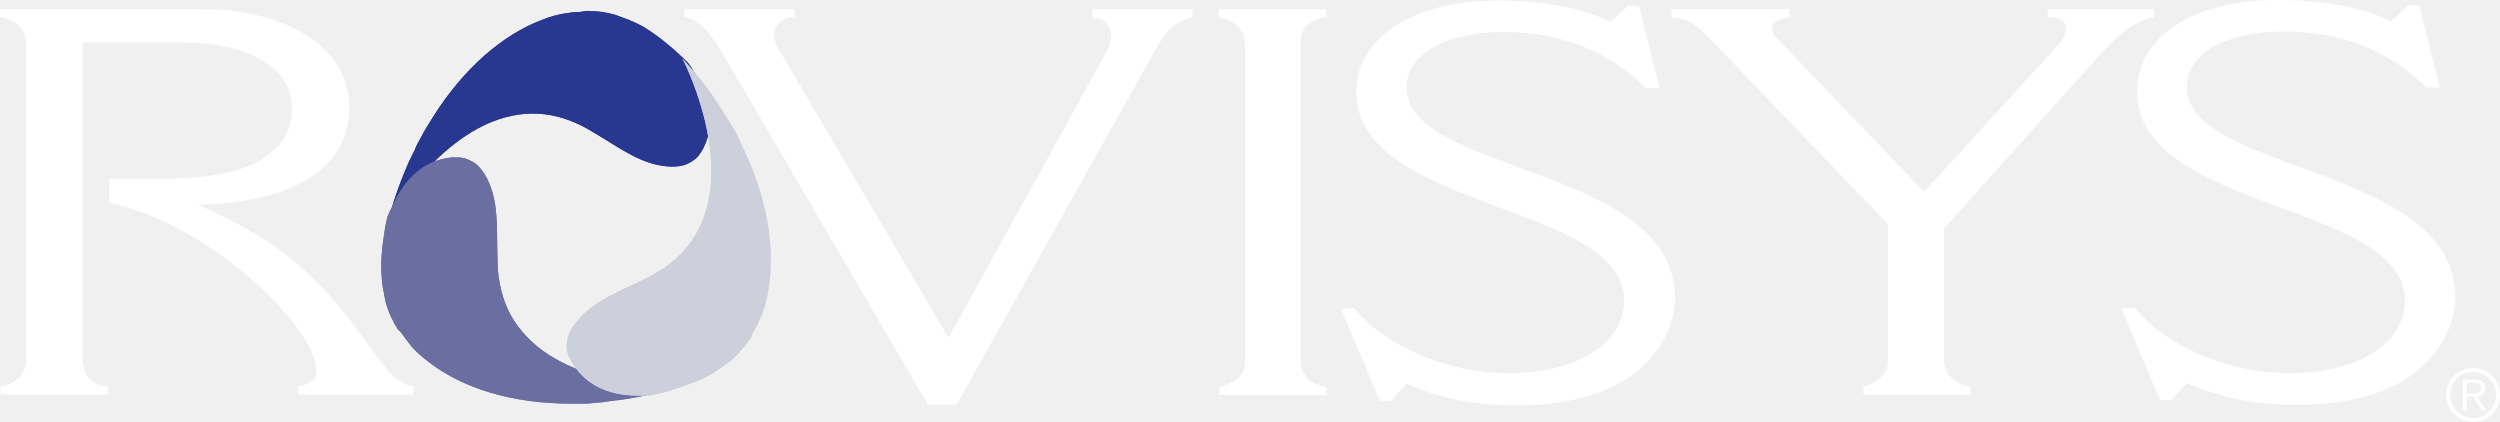
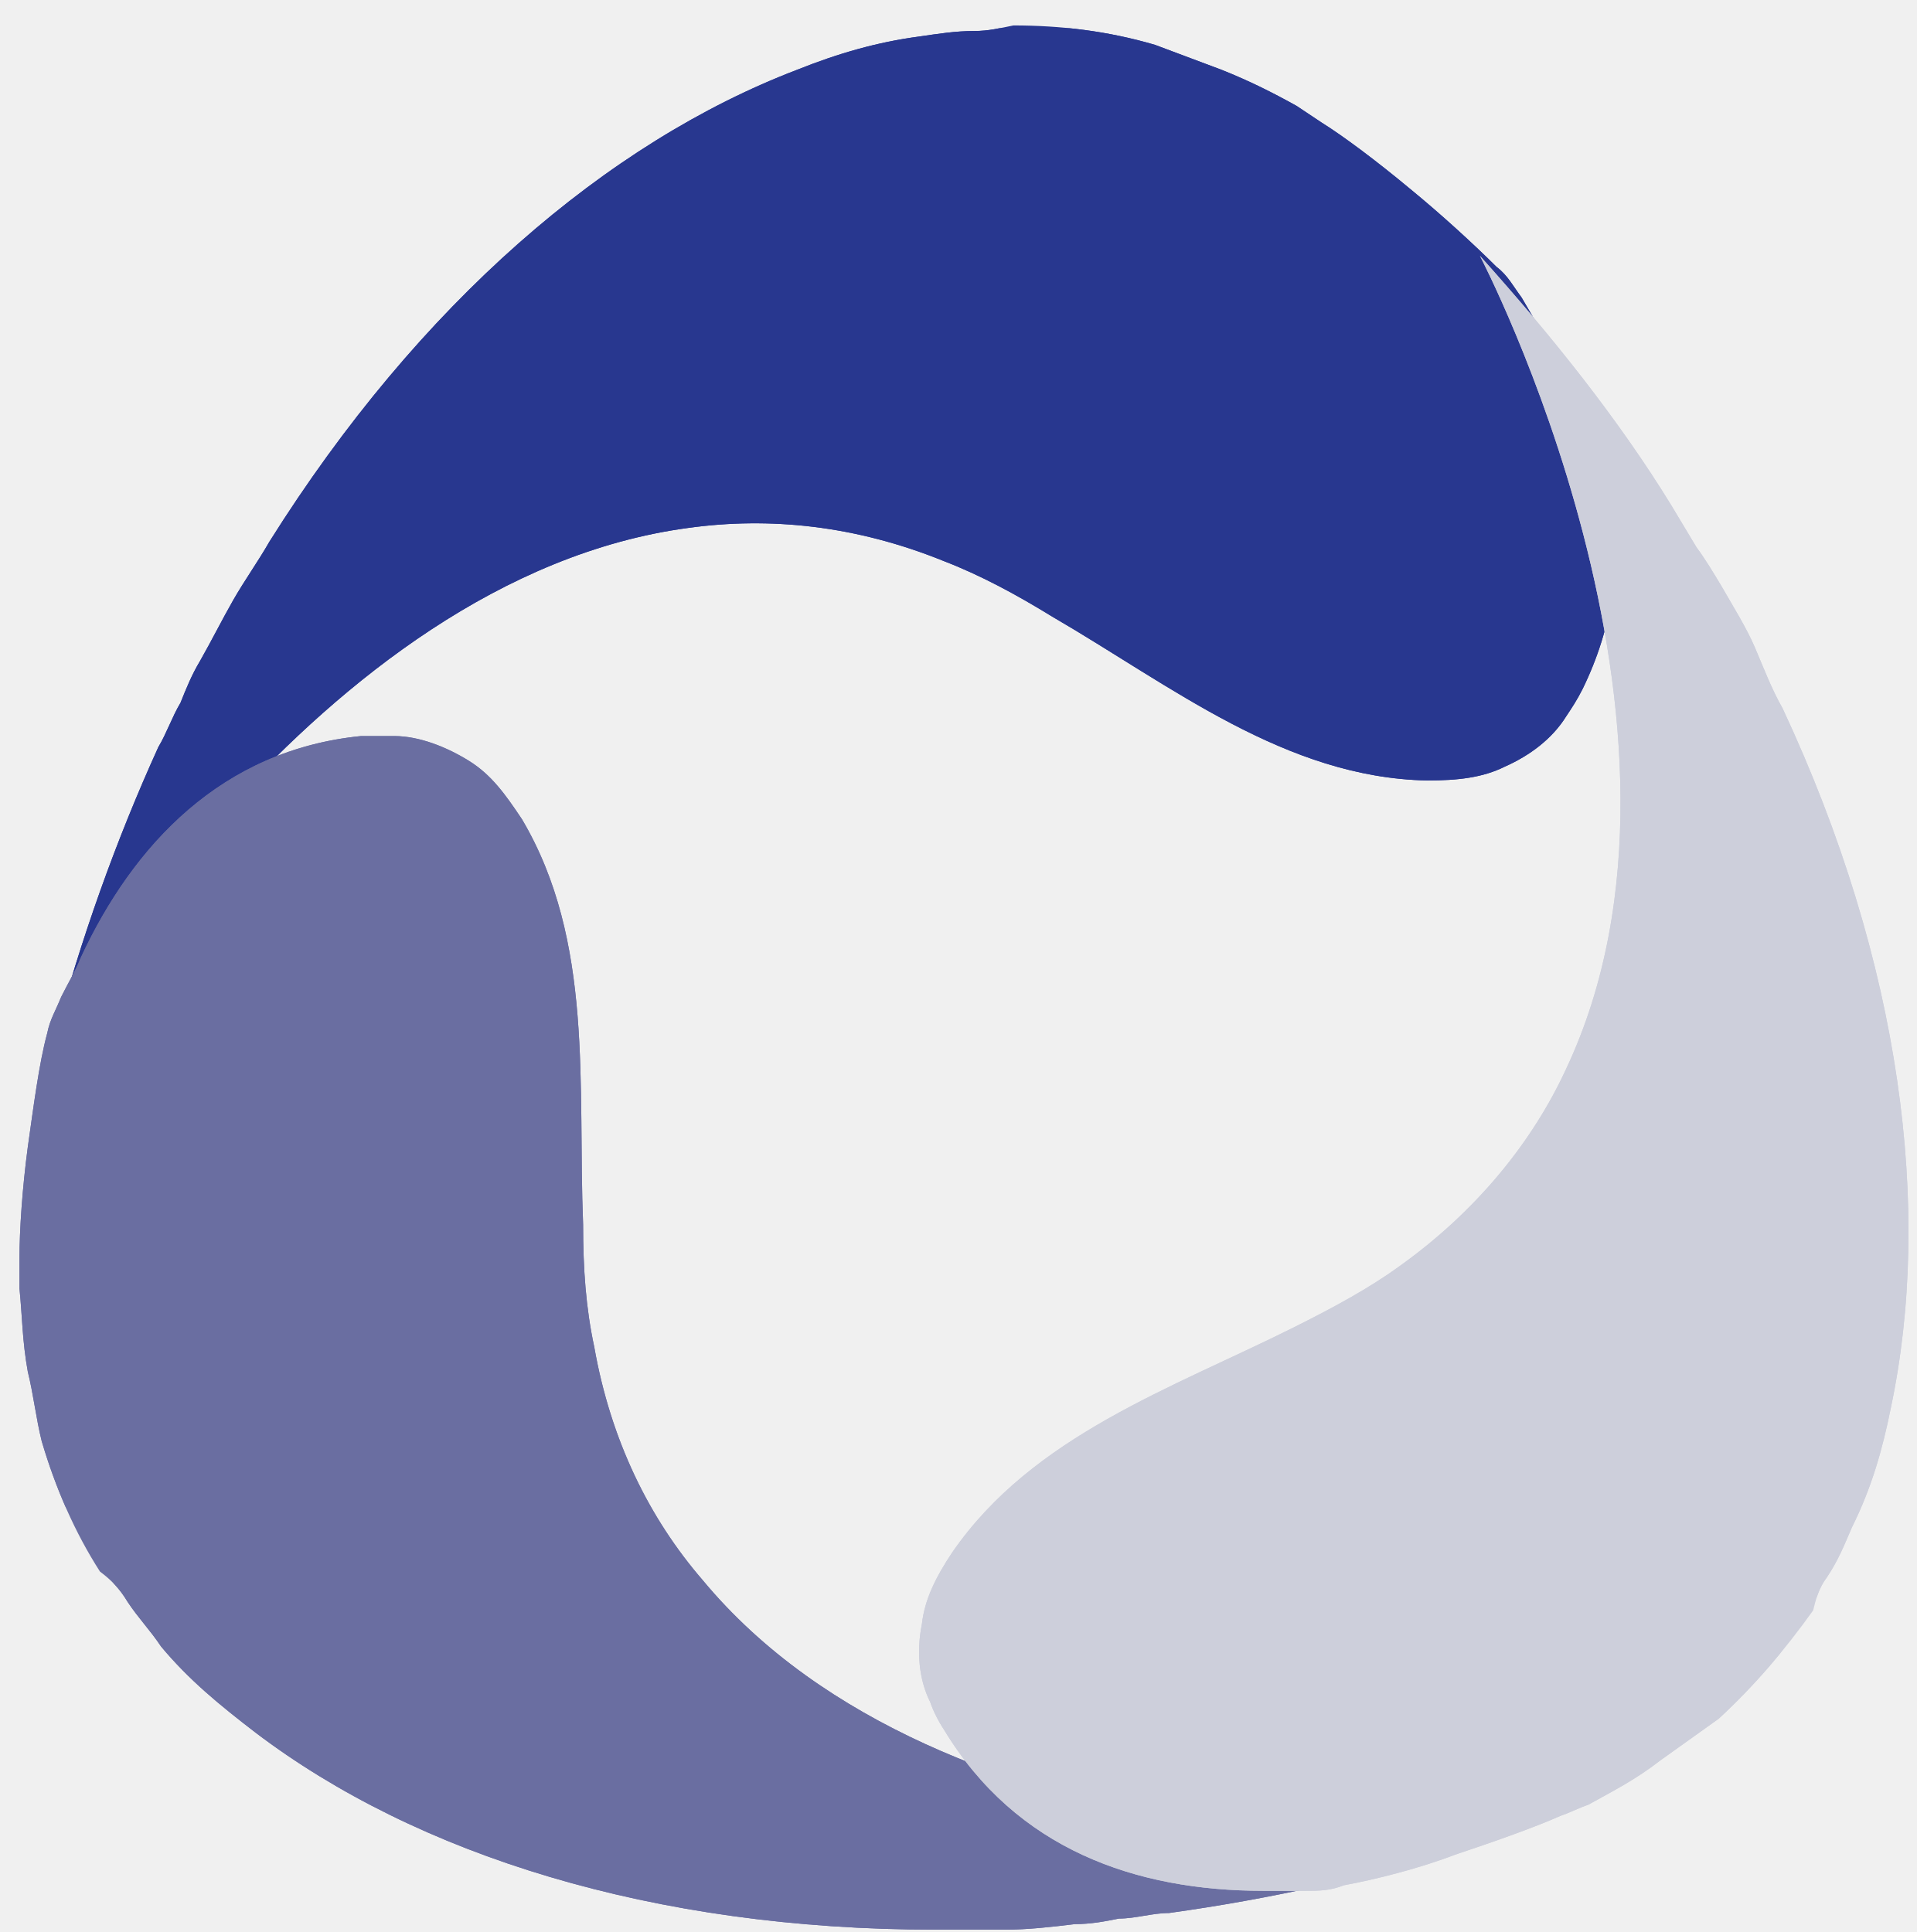
- <svg xmlns="http://www.w3.org/2000/svg" xmlns:xlink="http://www.w3.org/1999/xlink" version="1.1" id="Layer_1" x="0px" y="0px" viewBox="0 0 436.7 73.7" width="436.7" height="73.7" style="enable-background:new 0 0 436.7 73.7;" xml:space="preserve">
-   <style type="text/css">
+ <svg xmlns="http://www.w3.org/2000/svg" xmlns:xlink="http://www.w3.org/1999/xlink" version="1.1" id="Layer_1" x="0px" y="0px" viewBox="0 0 69.035 69.6" width="69.035" height="69.6" xml:space="preserve">
+   <defs id="defs32" />
+   <style type="text/css" id="style1">
	.st0{fill:#FFFFFF;}
	.st1{clip-path:url(#SVGID_6_);}
	.st2{clip-path:url(#SVGID_9_);}
	.st3{clip-path:url(#SVGID_11_);}
</style>
-   <path class="st0" d="M0,1.6h36c10.6,0,25,4.8,25,17.1C61,30,50.5,35.3,34.6,35.8C49.4,42.1,56.5,49.1,64.9,61  c2.6,3.6,4.6,6.2,7.3,6.5v1.4H52.1v-1.4c2.7-0.5,3.2-1.6,3.2-2.9c0-6.6-17.3-25-36.2-29.2v-4.2h9.7c8.3,0,14.4-1.3,18.1-4.2  c2.7-2,4.1-4.7,4.1-8.2c0-7.1-8-11.4-19.3-11.4H14.4v54.7c0,2.7,0.9,5.2,4.5,5.4v1.4H0.1v-1.4c3.1-0.6,4.5-2.4,4.5-4.9V8.3  c0-3-1.2-4.7-4.6-5.3V1.6z" />
-   <path class="st0" d="M190.8,1.6h17.5V3c-4.3,1-5.4,3.9-7.6,7.7l-33.6,60h-5l-34.6-59.2C125,7.3,123,3.6,119.6,3V1.6h19.2V3  c-1.9,0-3.6,1.2-3.6,3.1c0,0.7,0.2,1.4,0.7,2.3L165.7,59l27.5-49.8c0.6-1,0.9-2.1,0.9-3c0-1.7-1-2.9-3.2-3.1L190.8,1.6L190.8,1.6z" />
-   <path class="st0" d="M212.9,1.6h18.8V3c-3.1,0.5-4.5,2-4.5,4.3V63c0,2.5,1.7,4.1,4.5,4.6V69H213v-1.4c2.7-0.7,4.5-2.1,4.5-4.3V7.9  c0-2.3-1.2-4.2-4.6-4.8V1.6z" />
-   <path class="st0" d="M236.5,53.8c5.9,7.1,17,11.4,27,11.4c12,0,20.2-5.3,20.2-12.7c0-17.2-46.8-15.6-46.8-36.5  c0-8.6,8.7-15.9,24.8-15.9c10.8,0,16.3,2.2,19.7,3.7l3-2.8h1.9l3.6,14.4h-2.4c-6.3-6.5-15.2-9.8-24.6-9.8c-11.1,0-17.2,4.2-17.2,9.7  c0,15.1,46.9,13.6,46.9,36.8c0,5.2-4.2,18.7-27.6,18.7c-7.9,0-13.6-1.3-19.3-3.8l-2.7,3h-2l-6.7-16L236.5,53.8z" />
-   <path class="st0" d="M292,1.6h20.6V3c-2,0.3-3.1,1-3.1,2c0,0.6,0.4,1.2,1,1.8l25.6,26.7l23.2-25.4c0.9-0.9,1.6-2.2,1.6-3.2  S360.2,3,357.7,3V1.6h18.6V3c-3.6,0.6-6.9,3.8-8.7,5.7l-28,31.2V63c0,2.5,2,4.1,4.6,4.5v1.4h-18.7v-1.4c2.8-0.7,4.3-2.6,4.3-4.2  V39.2L299.7,7.8c-2.2-2.3-4.8-5-7.7-4.7V1.6z" />
-   <path class="st0" d="M372.9,53.8c5.9,7.1,17,11.4,27,11.4c12,0,20.2-5.3,20.2-12.7c0-17.2-46.8-15.6-46.8-36.5  c-0.1-8.7,8.6-16,24.7-16c10.8,0,16.3,2.2,19.7,3.7l3-2.8h1.9l3.6,14.4h-2.4c-6.3-6.5-15.2-9.8-24.6-9.8c-11.1,0-17.2,4.2-17.2,9.7  c0,15.1,46.9,13.6,46.9,36.8c0,5.2-4.2,18.7-27.6,18.7c-7.9,0-13.6-1.3-19.3-3.8l-2.7,3h-2l-6.7-16L372.9,53.8z" />
-   <path class="st0" d="M436.7,69c0,2.6-2,4.7-4.7,4.7c-2.6,0-4.7-2.1-4.7-4.7s2-4.7,4.7-4.7C434.6,64.3,436.7,66.3,436.7,69 M428,69  c0,2.2,1.7,4,4,4s4-1.8,4-4s-1.7-4-4-4C429.7,64.9,428,66.7,428,69 M430.9,71.7h-0.7v-5.4h2.1c1.2,0,1.8,0.5,1.8,1.5  s-0.6,1.4-1.4,1.5l1.6,2.4h-0.8l-1.5-2.4h-1.1V71.7z M431.8,68.7c0.8,0,1.6,0,1.6-0.9c0-0.8-0.6-0.9-1.3-0.9h-1.2v1.9L431.8,68.7  L431.8,68.7z" />
-   <g>
-     <g>
-       <g>
-         <defs>
-           <path id="SVGID_5_" d="M101,2.1c-0.7,0-1.3,0.1-2,0.2c-1.5,0.2-2.9,0.6-4.4,1.2c-6.8,2.6-13.6,8.4-19,17      c-0.4,0.7-0.9,1.4-1.3,2.1s-0.8,1.5-1.2,2.2c-0.3,0.5-0.5,1-0.7,1.5c-0.3,0.5-0.5,1.1-0.8,1.6c-1.5,3.3-2.8,6.9-3.8,10.7      c0,0,9.4-16.8,22.9-18.6c2.9-0.4,6-0.1,9.2,1.2c1.3,0.5,2.6,1.2,3.9,2c4.3,2.5,8.4,5.8,13.5,5.9c1.1,0,2-0.1,2.8-0.5      c0.9-0.4,1.7-1,2.2-1.8c0.2-0.3,0.4-0.6,0.6-1c2.2-4.5,1.1-9-1.4-12.8c-0.3-0.4-0.5-0.8-0.8-1.3c-0.3-0.4-0.5-0.8-0.9-1.1      c-0.8-0.8-2-1.9-3.1-2.8c-1.2-1-2.4-1.9-3.2-2.4c-0.3-0.2-0.6-0.4-0.9-0.6c-0.9-0.5-1.7-0.9-2.7-1.3c-0.8-0.3-1.6-0.6-2.4-0.9      c-1.7-0.5-3.4-0.7-5.1-0.7C101.9,2,101.5,2.1,101,2.1" />
+   <g id="g32" transform="translate(-65.89843,-0.9835586)">
+     <g id="g15">
+       <g id="g14">
+         <defs id="defs7">
+           <path id="SVGID_5_" d="m 101,2.1 c -0.7,0 -1.3,0.1 -2,0.2 -1.5,0.2 -2.9,0.6 -4.4,1.2 -6.8,2.6 -13.6,8.4 -19,17 -0.4,0.7 -0.9,1.4 -1.3,2.1 -0.4,0.7 -0.8,1.5 -1.2,2.2 -0.3,0.5 -0.5,1 -0.7,1.5 -0.3,0.5 -0.5,1.1 -0.8,1.6 -1.5,3.3 -2.8,6.9 -3.8,10.7 0,0 9.4,-16.8 22.9,-18.6 2.9,-0.4 6,-0.1 9.2,1.2 1.3,0.5 2.6,1.2 3.9,2 4.3,2.5 8.4,5.8 13.5,5.9 1.1,0 2,-0.1 2.8,-0.5 0.9,-0.4 1.7,-1 2.2,-1.8 0.2,-0.3 0.4,-0.6 0.6,-1 2.2,-4.5 1.1,-9 -1.4,-12.8 -0.3,-0.4 -0.5,-0.8 -0.8,-1.3 -0.3,-0.4 -0.5,-0.8 -0.9,-1.1 -0.8,-0.8 -2,-1.9 -3.1,-2.8 -1.2,-1 -2.4,-1.9 -3.2,-2.4 C 113.2,5.2 112.9,5 112.6,4.8 111.7,4.3 110.9,3.9 109.9,3.5 109.1,3.2 108.3,2.9 107.5,2.6 105.8,2.1 104.1,1.9 102.4,1.9 101.9,2 101.5,2.1 101,2.1" />
        </defs>
-         <use xlink:href="#SVGID_5_" style="overflow:visible;fill:#28378F;" />
+         <use xlink:href="#SVGID_5_" style="overflow:visible;fill:#28378f" id="use7" />
        <clipPath id="SVGID_6_">
-           <use xlink:href="#SVGID_5_" style="overflow:visible;" />
+           <use xlink:href="#SVGID_5_" style="overflow:visible" id="use8" />
        </clipPath>
-         <g class="st1">
-           <g>
-             <g>
-               <g>
-                 <defs>
+         <g class="st1" clip-path="url(#SVGID_6_)" id="g13">
+           <g id="g12">
+             <g id="g11">
+               <g id="g10">
+                 <defs id="defs8">
                  <rect id="SVGID_7_" x="67.9" y="2" width="57.2" height="36.7" />
                </defs>
-                 <use xlink:href="#SVGID_7_" style="overflow:visible;fill:#28378F;" />
+                 <use xlink:href="#SVGID_7_" style="overflow:visible;fill:#28378f" id="use9" />
                <clipPath id="SVGID_8_">
-                   <use xlink:href="#SVGID_7_" style="overflow:visible;" />
+                   <use xlink:href="#SVGID_7_" style="overflow:visible" id="use10" />
                </clipPath>
              </g>
            </g>
          </g>
        </g>
      </g>
    </g>
-     <g>
-       <g>
-         <defs>
-           <path id="SVGID_4_" d="M70.5,58.7c0.4,0.6,0.8,1,1.2,1.6c1,1.2,2.1,2.1,3.4,3.1c5.8,4.4,14.3,7.1,24.5,7.1c0.8,0,1.7,0,2.5,0      c0.8,0,1.7-0.1,2.5-0.2c0.6,0,1.1-0.1,1.6-0.2c0.6,0,1.2-0.2,1.8-0.2c3.6-0.5,7.3-1.3,11.1-2.5c0,0-19.2,1-27.9-9.5      c-1.9-2.2-3.3-5-3.9-8.4c-0.3-1.4-0.4-2.8-0.4-4.4c-0.2-5,0.4-10.2-2.2-14.6c-0.6-0.9-1.1-1.6-1.9-2.1c-0.8-0.5-1.8-0.9-2.7-0.9      c-0.4,0-0.7,0-1.2,0c-5,0.5-8.2,3.9-10.1,8c-0.2,0.5-0.4,0.8-0.7,1.4c-0.2,0.5-0.4,0.8-0.5,1.3c-0.3,1.1-0.5,2.7-0.7,4.1      c-0.2,1.5-0.3,3-0.3,4c0,0.4,0,0.7,0,1.1c0.1,1,0.1,1.9,0.3,3c0.2,0.8,0.3,1.7,0.5,2.5c0.5,1.7,1.2,3.3,2.1,4.7      C69.9,57.9,70.2,58.2,70.5,58.7" />
+     <g id="g23">
+       <g id="g22">
+         <defs id="defs15">
+           <path id="SVGID_4_" d="m 70.5,58.7 c 0.4,0.6 0.8,1 1.2,1.6 1,1.2 2.1,2.1 3.4,3.1 5.8,4.4 14.3,7.1 24.5,7.1 0.8,0 1.7,0 2.5,0 0.8,0 1.7,-0.1 2.5,-0.2 0.6,0 1.1,-0.1 1.6,-0.2 0.6,0 1.2,-0.2 1.8,-0.2 3.6,-0.5 7.3,-1.3 11.1,-2.5 0,0 -19.2,1 -27.9,-9.5 -1.9,-2.2 -3.3,-5 -3.9,-8.4 C 87,48.1 86.9,46.7 86.9,45.1 86.7,40.1 87.3,34.9 84.7,30.5 84.1,29.6 83.6,28.9 82.8,28.4 82,27.9 81,27.5 80.1,27.5 c -0.4,0 -0.7,0 -1.2,0 -5,0.5 -8.2,3.9 -10.1,8 -0.2,0.5 -0.4,0.8 -0.7,1.4 -0.2,0.5 -0.4,0.8 -0.5,1.3 -0.3,1.1 -0.5,2.7 -0.7,4.1 -0.2,1.5 -0.3,3 -0.3,4 0,0.4 0,0.7 0,1.1 0.1,1 0.1,1.9 0.3,3 0.2,0.8 0.3,1.7 0.5,2.5 0.5,1.7 1.2,3.3 2.1,4.7 0.4,0.3 0.7,0.6 1,1.1" />
        </defs>
-         <use xlink:href="#SVGID_4_" style="overflow:visible;fill:#6A6EA1;" />
+         <use xlink:href="#SVGID_4_" style="overflow:visible;fill:#6a6ea1" id="use15" />
        <clipPath id="SVGID_9_">
-           <use xlink:href="#SVGID_4_" style="overflow:visible;" />
+           <use xlink:href="#SVGID_4_" style="overflow:visible" id="use16" />
        </clipPath>
-         <g class="st2">
-           <g>
-             <g>
-               <g>
-                 <defs>
-                   <rect id="SVGID_3_" x="70" y="24.2" transform="matrix(0.8469 -0.5318 0.5318 0.8469 -14.532 55.051)" width="36.7" height="57.2" />
+         <g class="st2" clip-path="url(#SVGID_9_)" id="g21">
+           <g id="g20">
+             <g id="g19">
+               <g id="g18">
+                 <defs id="defs16">
+                   <rect id="SVGID_3_" x="70" y="24.2" transform="matrix(0.8469,-0.5318,0.5318,0.8469,-14.532,55.051)" width="36.7" height="57.2" />
                </defs>
-                 <use xlink:href="#SVGID_3_" style="overflow:visible;fill:#6A6EA1;" />
+                 <use xlink:href="#SVGID_3_" style="overflow:visible;fill:#6a6ea1" id="use17" />
                <clipPath id="SVGID_10_">
-                   <use xlink:href="#SVGID_3_" style="overflow:visible;" />
+                   <use xlink:href="#SVGID_3_" style="overflow:visible" id="use18" />
                </clipPath>
              </g>
            </g>
          </g>
        </g>
      </g>
    </g>
-     <g>
-       <g>
-         <defs>
-           <path id="SVGID_2_" d="M131.7,57.8c0.4-0.6,0.6-1.1,0.9-1.8c0.7-1.4,1.1-2.8,1.4-4.3c1.5-7.1,0.4-16-3.9-25.2      c-0.4-0.7-0.7-1.5-1-2.2s-0.8-1.5-1.2-2.2c-0.3-0.5-0.6-1-0.9-1.4c-0.3-0.5-0.6-1-0.9-1.5c-1.9-3.1-4.3-6.1-6.9-9      c0,0,8.9,17,3.1,29.3c-1.2,2.6-3.2,5.1-6,7.1c-1.1,0.8-2.4,1.5-3.8,2.2c-4.4,2.2-9.4,3.9-12.3,8.1c-0.6,0.9-1,1.7-1.1,2.6      c-0.2,1-0.1,2,0.3,2.8c0.1,0.3,0.3,0.7,0.5,1c2.6,4.3,6.9,5.8,11.5,5.8c0.5,0,0.9,0,1.5,0c0.5,0,0.9,0,1.4-0.2      c1.1-0.2,2.7-0.6,4-1.1c1.5-0.5,2.9-1,3.8-1.4c0.3-0.1,0.7-0.3,1-0.4c0.9-0.5,1.7-0.9,2.6-1.6c0.7-0.5,1.4-1,2.1-1.5      c1.3-1.2,2.4-2.5,3.4-3.9C131.3,58.6,131.4,58.2,131.7,57.8" />
+     <g id="g31">
+       <g id="g30">
+         <defs id="defs23">
+           <path id="SVGID_2_" d="m 131.7,57.8 c 0.4,-0.6 0.6,-1.1 0.9,-1.8 0.7,-1.4 1.1,-2.8 1.4,-4.3 1.5,-7.1 0.4,-16 -3.9,-25.2 -0.4,-0.7 -0.7,-1.5 -1,-2.2 -0.3,-0.7 -0.8,-1.5 -1.2,-2.2 -0.3,-0.5 -0.6,-1 -0.9,-1.4 -0.3,-0.5 -0.6,-1 -0.9,-1.5 -1.9,-3.1 -4.3,-6.1 -6.9,-9 0,0 8.9,17 3.1,29.3 -1.2,2.6 -3.2,5.1 -6,7.1 -1.1,0.8 -2.4,1.5 -3.8,2.2 -4.4,2.2 -9.4,3.9 -12.3,8.1 -0.6,0.9 -1,1.7 -1.1,2.6 -0.2,1 -0.1,2 0.3,2.8 0.1,0.3 0.3,0.7 0.5,1 2.6,4.3 6.9,5.8 11.5,5.8 0.5,0 0.9,0 1.5,0 0.5,0 0.9,0 1.4,-0.2 1.1,-0.2 2.7,-0.6 4,-1.1 1.5,-0.5 2.9,-1 3.8,-1.4 0.3,-0.1 0.7,-0.3 1,-0.4 0.9,-0.5 1.7,-0.9 2.6,-1.6 0.7,-0.5 1.4,-1 2.1,-1.5 1.3,-1.2 2.4,-2.5 3.4,-3.9 0.1,-0.4 0.2,-0.8 0.5,-1.2" />
        </defs>
-         <use xlink:href="#SVGID_2_" style="overflow:visible;fill:#CDCFDB;" />
+         <use xlink:href="#SVGID_2_" style="overflow:visible;fill:#cdcfdb" id="use23" />
        <clipPath id="SVGID_11_">
-           <use xlink:href="#SVGID_2_" style="overflow:visible;" />
+           <use xlink:href="#SVGID_2_" style="overflow:visible" id="use24" />
        </clipPath>
-         <g class="st3">
-           <g>
-             <g>
-               <g>
-                 <defs>
-                   <rect id="SVGID_1_" x="90.2" y="25.7" transform="matrix(0.5459 -0.8379 0.8379 0.5459 17.0666 119.5824)" width="57.2" height="36.7" />
+         <g class="st3" clip-path="url(#SVGID_11_)" id="g29">
+           <g id="g28">
+             <g id="g27">
+               <g id="g26">
+                 <defs id="defs24">
+                   <rect id="SVGID_1_" x="90.2" y="25.7" transform="matrix(0.5459,-0.8379,0.8379,0.5459,17.0666,119.5824)" width="57.2" height="36.7" />
                </defs>
-                 <use xlink:href="#SVGID_1_" style="overflow:visible;fill:#CDCFDB;" />
+                 <use xlink:href="#SVGID_1_" style="overflow:visible;fill:#cdcfdb" id="use25" />
                <clipPath id="SVGID_12_">
-                   <use xlink:href="#SVGID_1_" style="overflow:visible;" />
+                   <use xlink:href="#SVGID_1_" style="overflow:visible" id="use26" />
                </clipPath>
              </g>
            </g>
          </g>
        </g>
      </g>
    </g>
  </g>
</svg>
